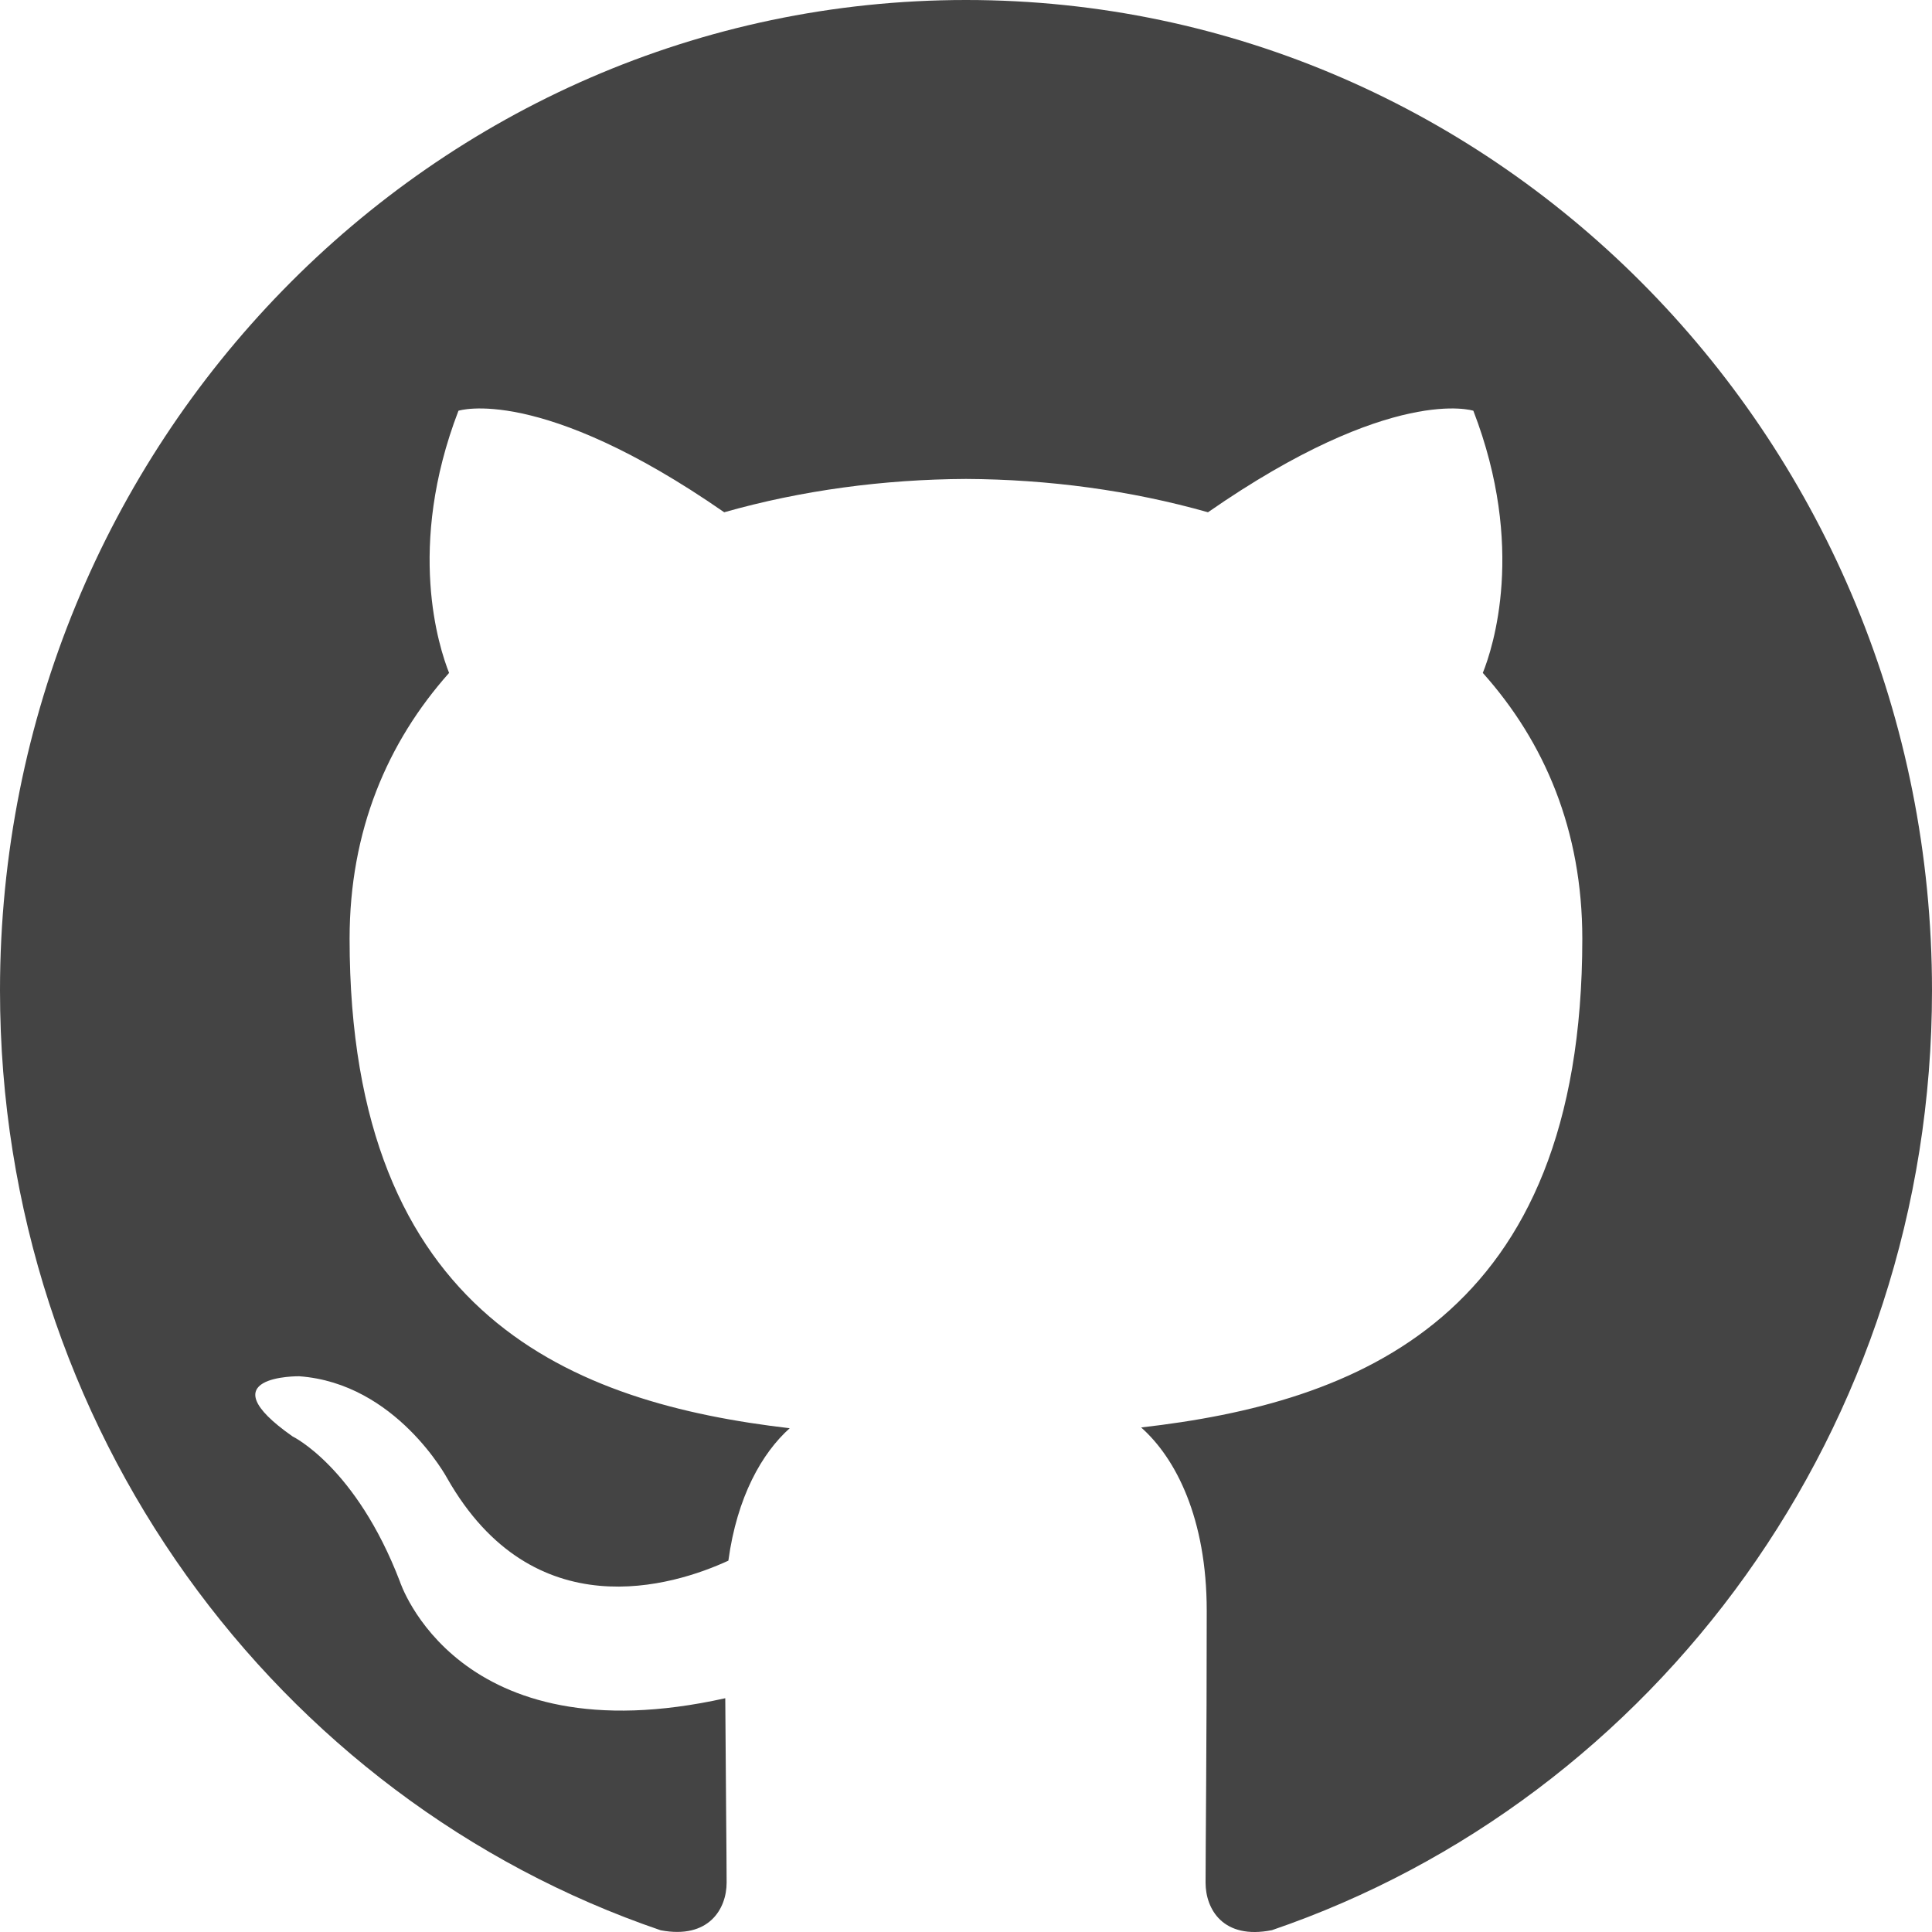
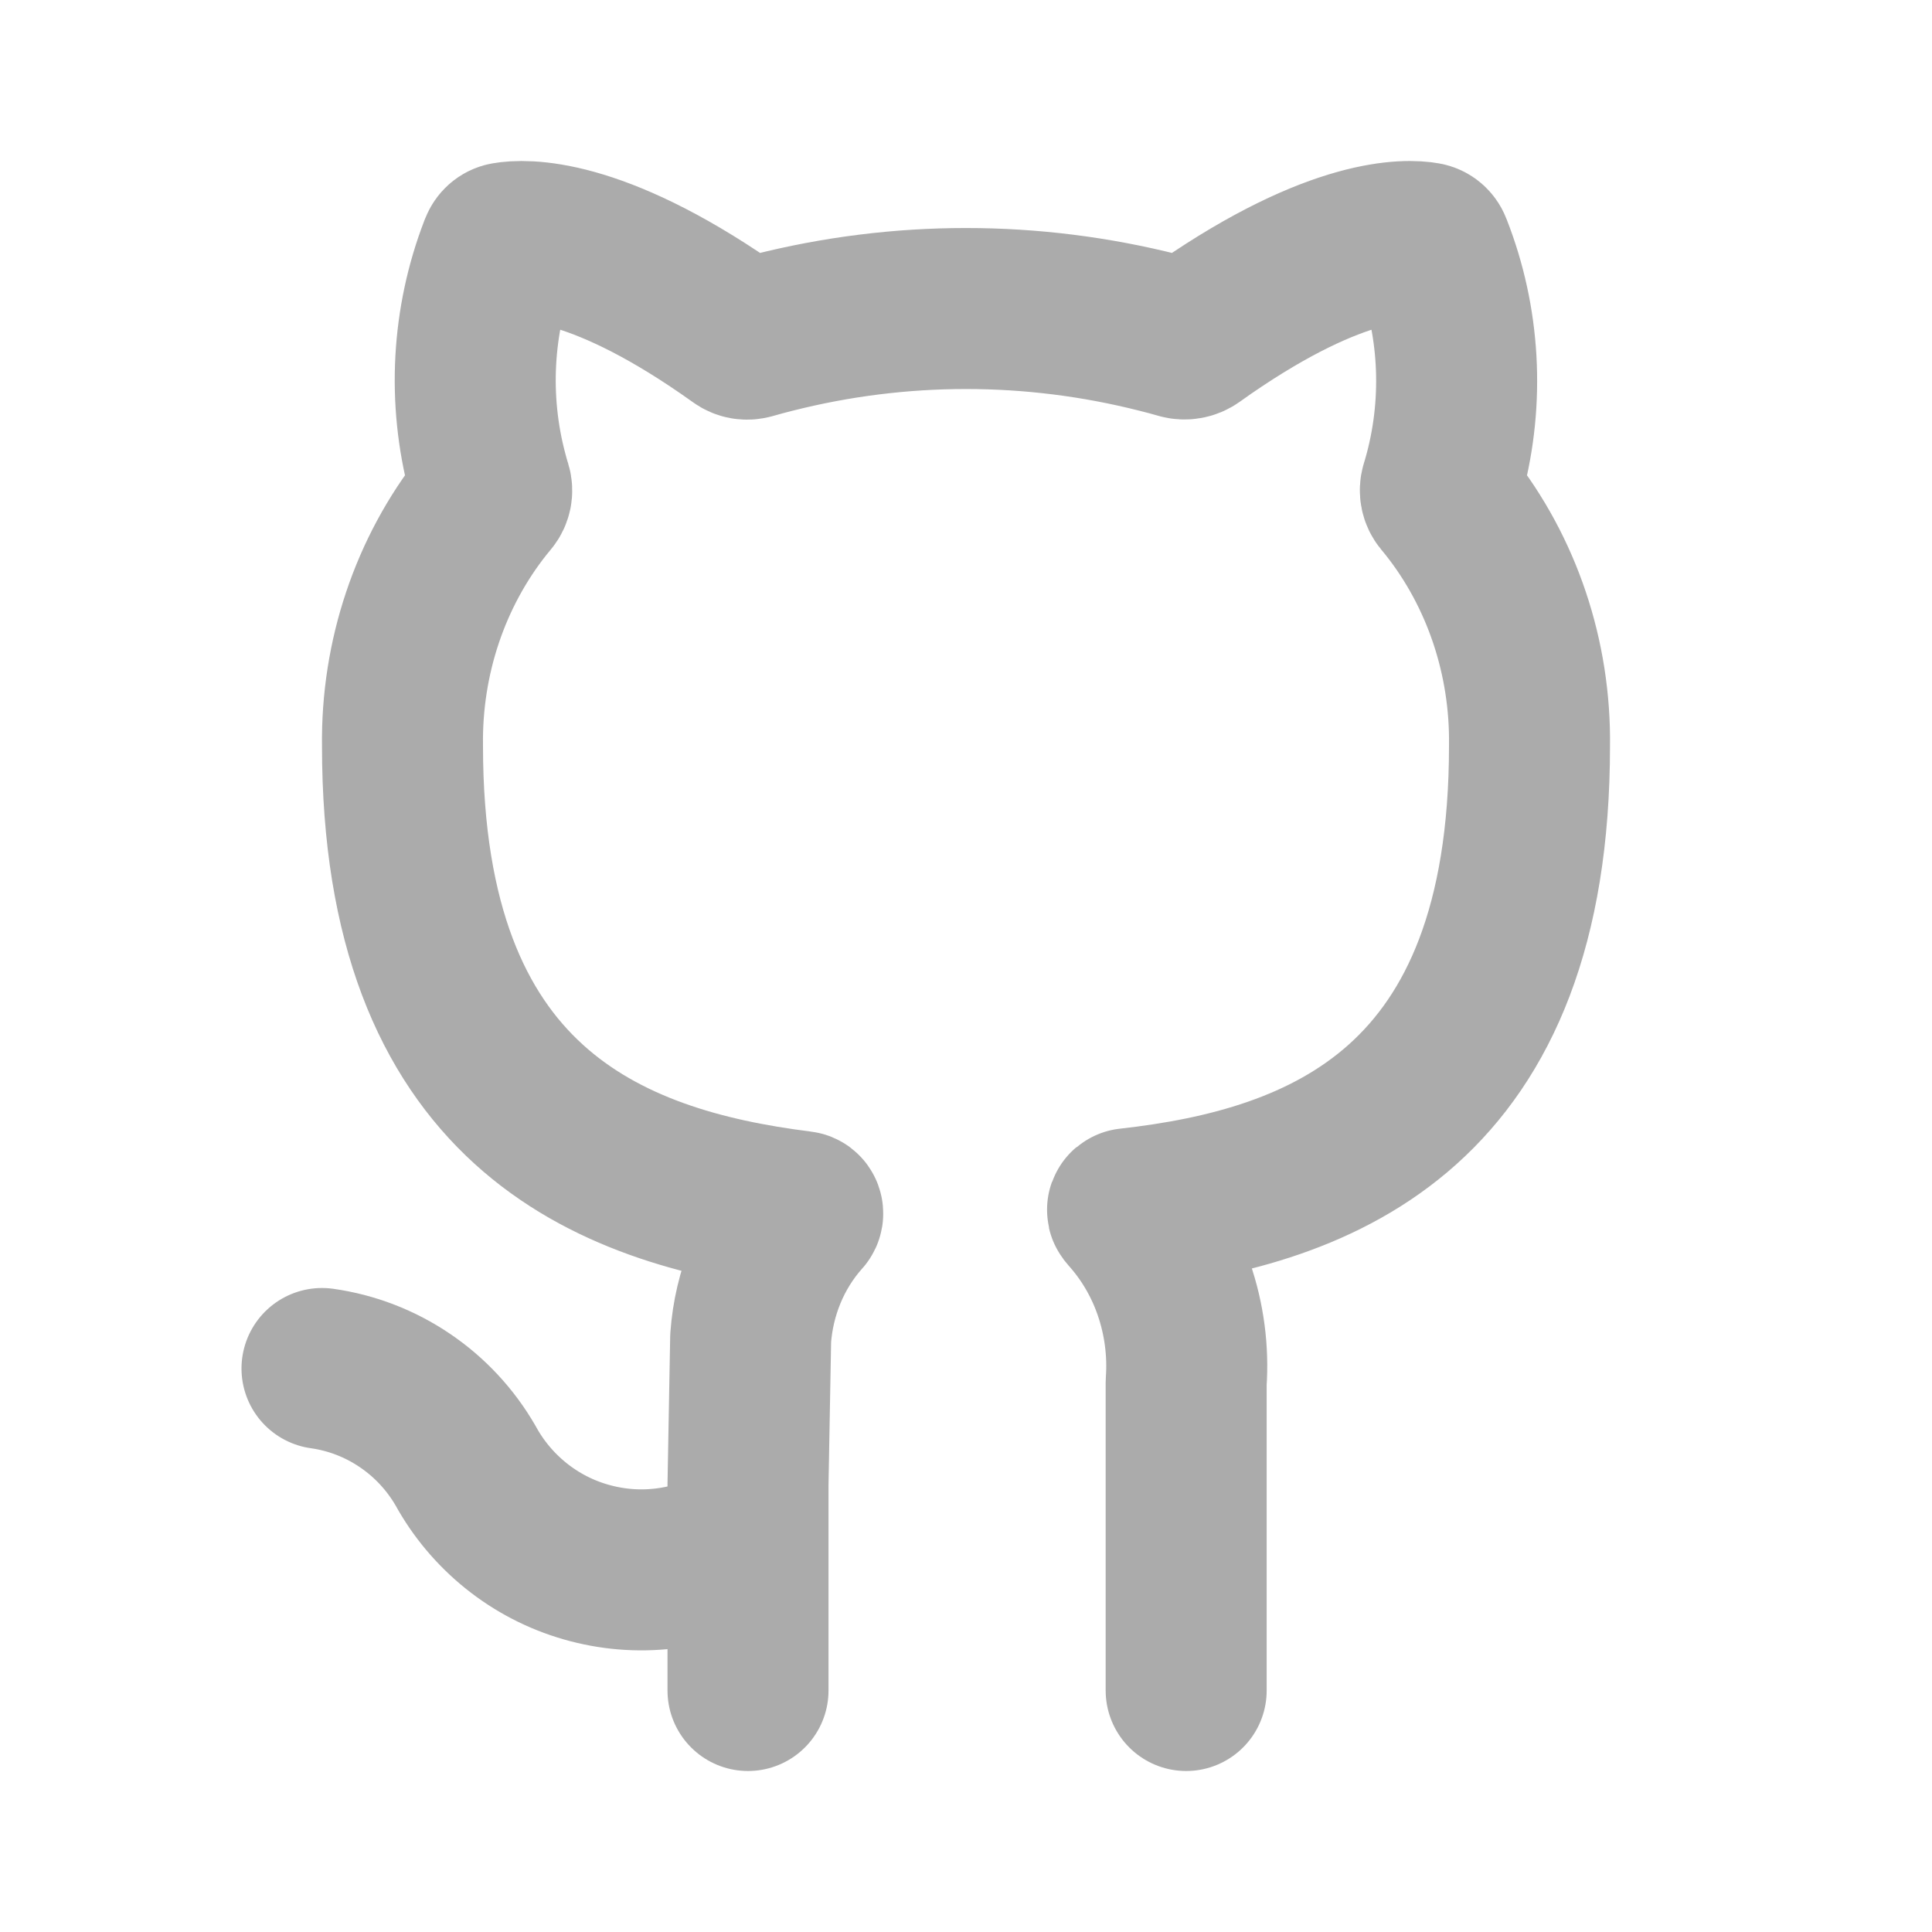
- <svg xmlns="http://www.w3.org/2000/svg" viewBox="0 0 20 20" version="1.1" fill="#000000">
+ <svg xmlns="http://www.w3.org/2000/svg" viewBox="0 0 24 24" fill="none">
  <g id="SVGRepo_bgCarrier" stroke-width="0" />
  <g id="SVGRepo_tracerCarrier" stroke-linecap="round" stroke-linejoin="round" />
  <g id="SVGRepo_iconCarrier">
-     <defs> </defs>
-     <g id="Page-1" stroke="none" stroke-width="1" fill="none" fill-rule="evenodd">
-       <g id="Dribbble-Light-Preview" transform="translate(-140, -7559)" fill="#444444">
-         <g id="icons" transform="translate(56, 160)">
-           <path d="M94,7399 C99.523,7399 104,7403.59 104,7409.253 C104,7413.782 101.138,7417.624 97.167,7418.981 C96.66,7419.082 96.48,7418.762 96.48,7418.489 C96.48,7418.151 96.492,7417.047 96.492,7415.675 C96.492,7414.719 96.172,7414.095 95.813,7413.777 C98.04,7413.523 100.38,7412.656 100.38,7408.718 C100.38,7407.598 99.992,7406.684 99.35,7405.966 C99.454,7405.707 99.797,7404.664 99.252,7403.252 C99.252,7403.252 98.414,7402.977 96.505,7404.303 C95.706,7404.076 94.85,7403.962 94,7403.958 C93.15,7403.962 92.295,7404.076 91.497,7404.303 C89.586,7402.977 88.746,7403.252 88.746,7403.252 C88.203,7404.664 88.546,7405.707 88.649,7405.966 C88.01,7406.684 87.619,7407.598 87.619,7408.718 C87.619,7412.646 89.954,7413.526 92.175,7413.785 C91.889,7414.041 91.63,7414.493 91.54,7415.156 C90.97,7415.418 89.522,7415.871 88.63,7414.304 C88.63,7414.304 88.101,7413.319 87.097,7413.247 C87.097,7413.247 86.122,7413.234 87.029,7413.87 C87.029,7413.87 87.684,7414.185 88.139,7415.37 C88.139,7415.37 88.726,7417.2 91.508,7416.58 C91.513,7417.437 91.522,7418.245 91.522,7418.489 C91.522,7418.76 91.338,7419.077 90.839,7418.982 C86.865,7417.627 84,7413.783 84,7409.253 C84,7403.59 88.478,7399 94,7399" id="github-[#444444]"> </path>
-         </g>
-       </g>
-     </g>
+     <path d="M9.292 21V18.441L9.325 16.622C9.366 16.056 9.586 15.523 9.949 15.11C9.954 15.104 9.96 15.098 9.965 15.092C9.979 15.076 9.97 15.051 9.949 15.049V15.049C7.526 14.746 5 13.723 5 9.267C4.985 8.17 5.343 7.106 6.004 6.272C6.028 6.243 6.051 6.214 6.075 6.185V6.185C6.106 6.148 6.116 6.098 6.102 6.051C6.101 6.049 6.1 6.046 6.099 6.043C6.083 5.99 6.068 5.937 6.054 5.883C5.811 4.965 5.863 3.984 6.205 3.098C6.208 3.092 6.21 3.085 6.213 3.079C6.226 3.046 6.253 3.021 6.287 3.015V3.015C6.502 2.977 7.37 2.925 9.033 4.073C9.085 4.109 9.137 4.146 9.191 4.184V4.184C9.229 4.212 9.278 4.22 9.323 4.207C9.325 4.207 9.326 4.206 9.328 4.206C9.417 4.181 9.506 4.156 9.596 4.134C11.177 3.732 12.823 3.732 14.404 4.134C14.489 4.155 14.574 4.178 14.658 4.202C14.66 4.203 14.662 4.203 14.664 4.204C14.717 4.219 14.775 4.209 14.82 4.177V4.177C14.87 4.141 14.919 4.107 14.967 4.073C16.626 2.928 17.489 2.976 17.705 3.015V3.015C17.74 3.021 17.768 3.046 17.781 3.079C17.783 3.084 17.784 3.088 17.786 3.092C18.134 3.978 18.189 4.962 17.946 5.883C17.931 5.938 17.916 5.993 17.899 6.047V6.047C17.884 6.096 17.895 6.149 17.928 6.189C17.929 6.19 17.93 6.191 17.931 6.192C17.953 6.219 17.974 6.245 17.996 6.272C18.657 7.106 19.015 8.17 19 9.267C19 13.747 16.456 14.743 14.021 15.015V15.015C14.007 15.017 14.001 15.033 14.011 15.044C14.014 15.048 14.018 15.052 14.021 15.056C14.267 15.33 14.458 15.654 14.581 16.01C14.71 16.382 14.763 16.78 14.735 17.175V21" stroke="#ababab" stroke-width="2" stroke-linecap="round" stroke-linejoin="round" />
+     <path d="M4 17C4.369 17.052 4.722 17.188 5.031 17.398C5.34 17.607 5.597 17.884 5.784 18.208C5.942 18.496 6.156 18.75 6.413 18.956C6.669 19.161 6.964 19.314 7.279 19.404C7.595 19.495 7.925 19.523 8.251 19.485C8.577 19.448 8.893 19.346 9.179 19.186" stroke="#ababab" stroke-width="2" stroke-linecap="round" stroke-linejoin="round" />
  </g>
</svg>
